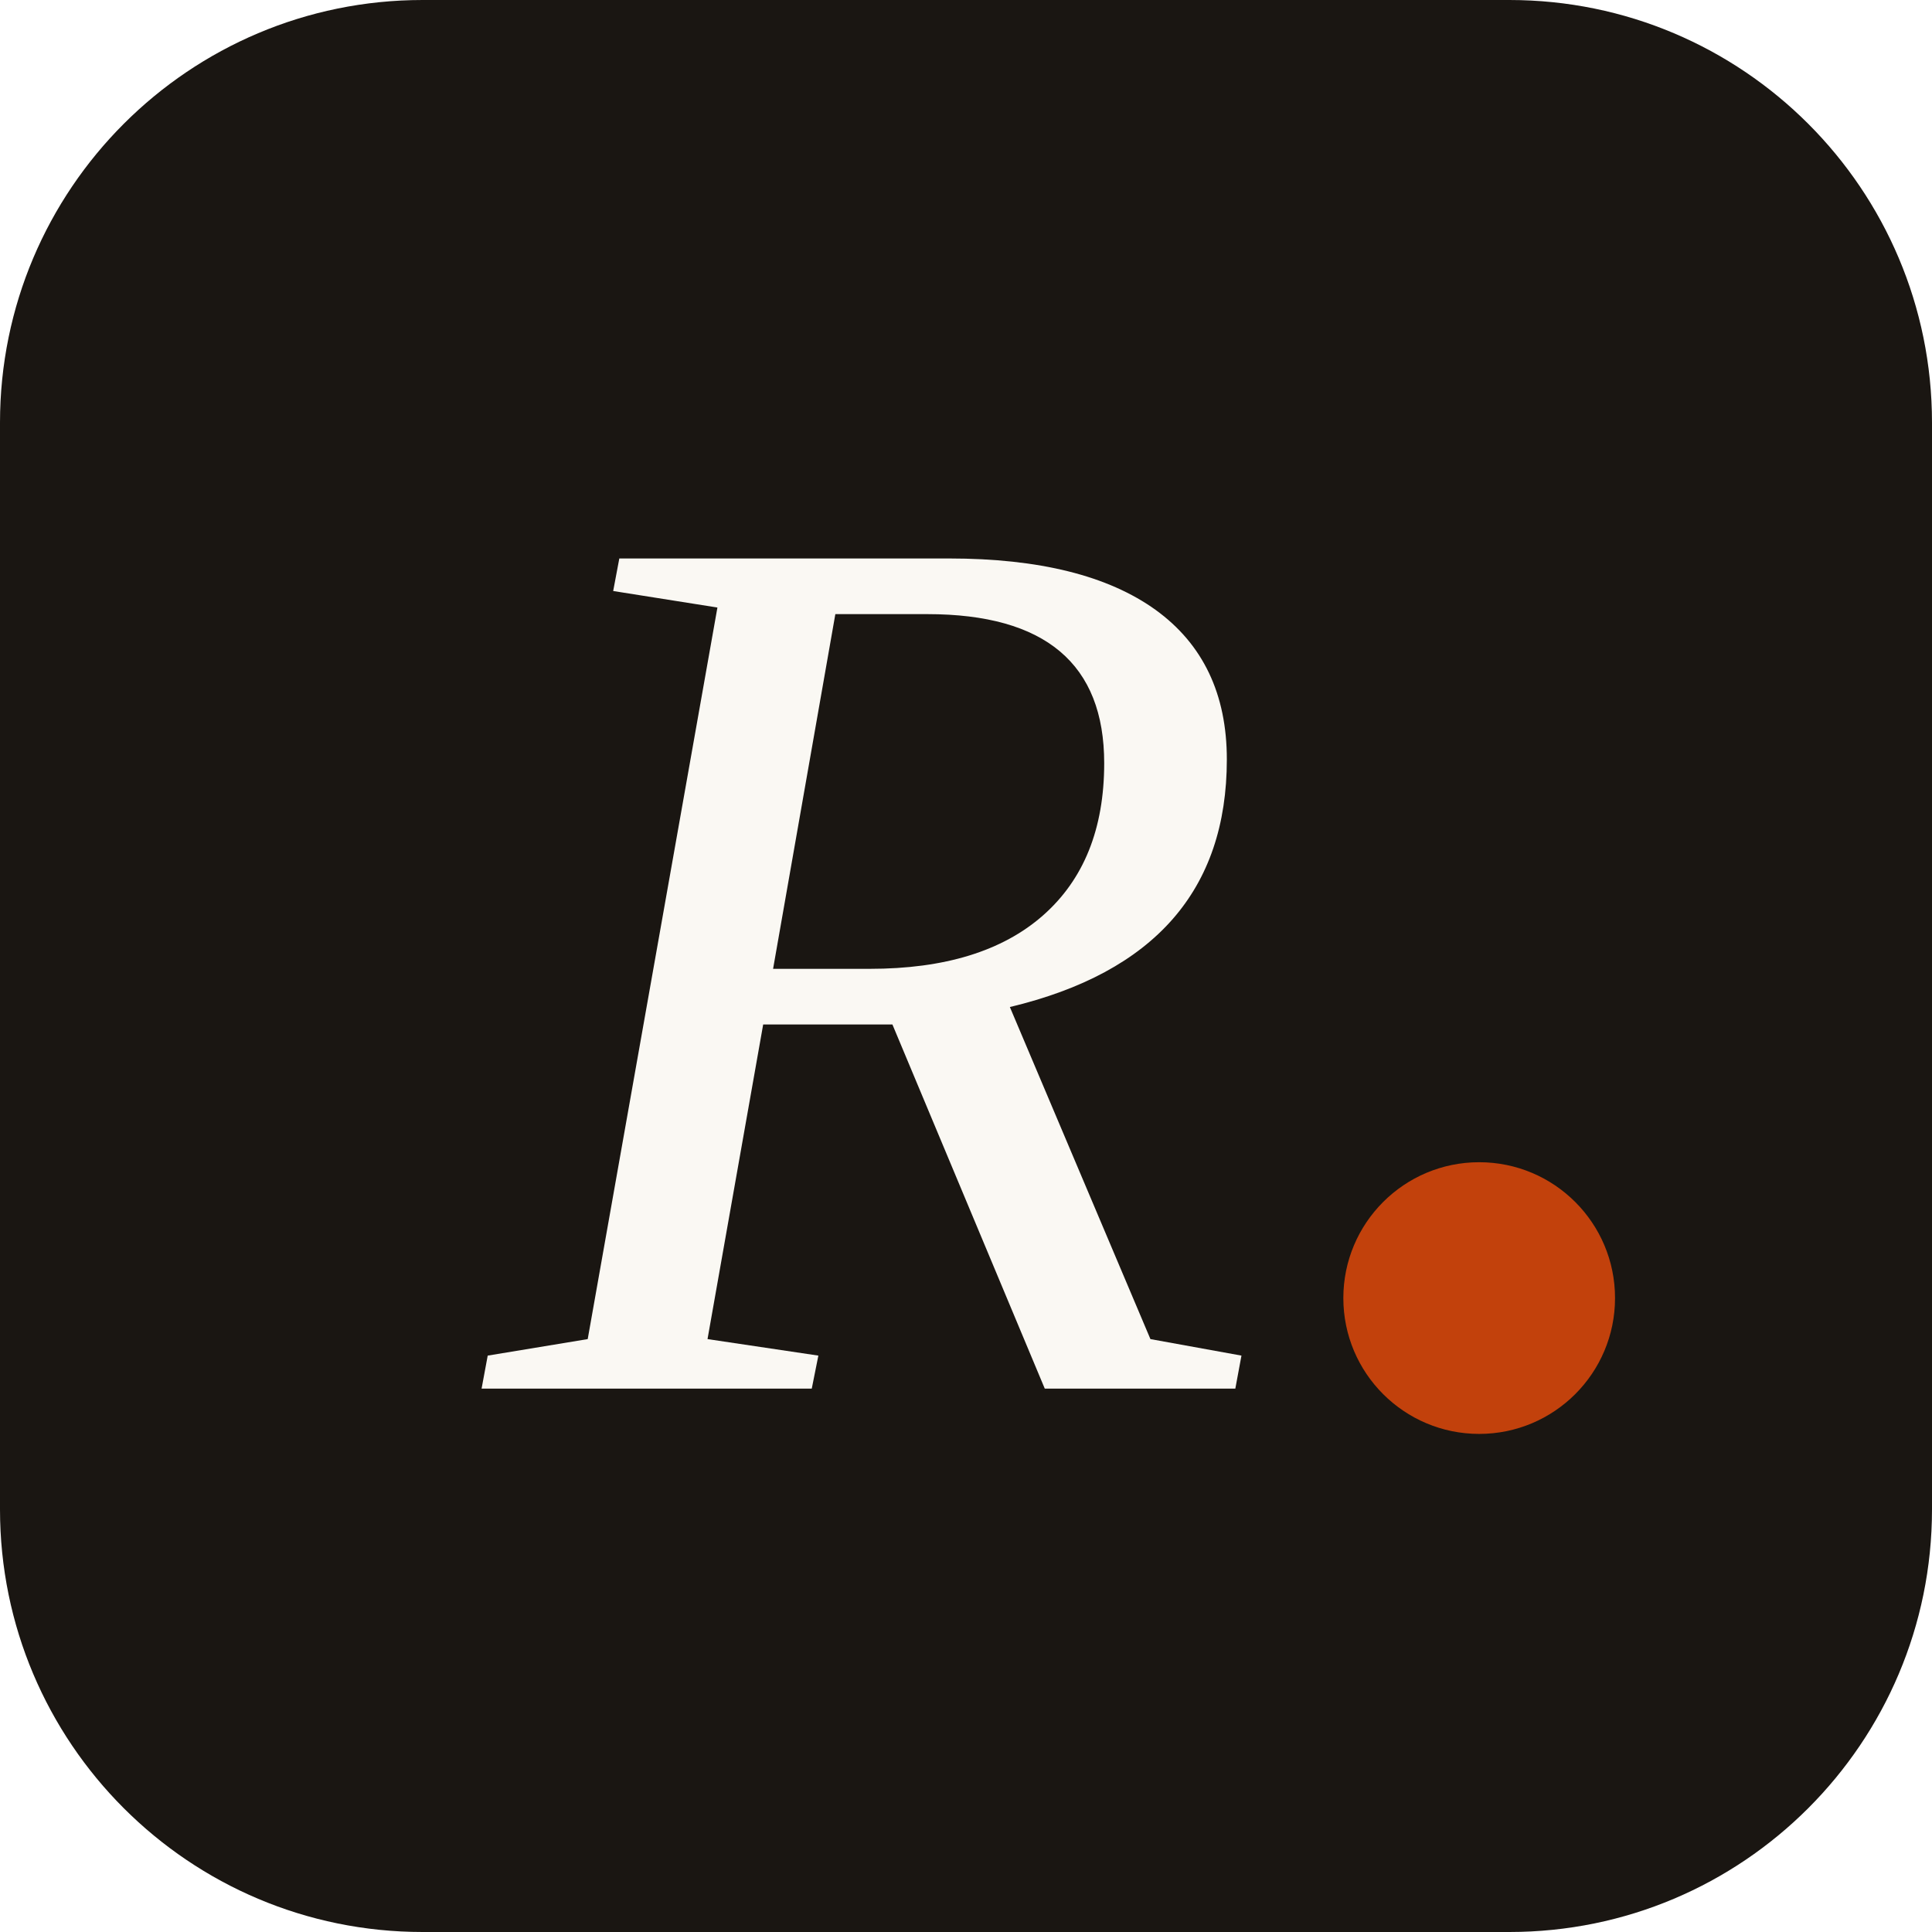
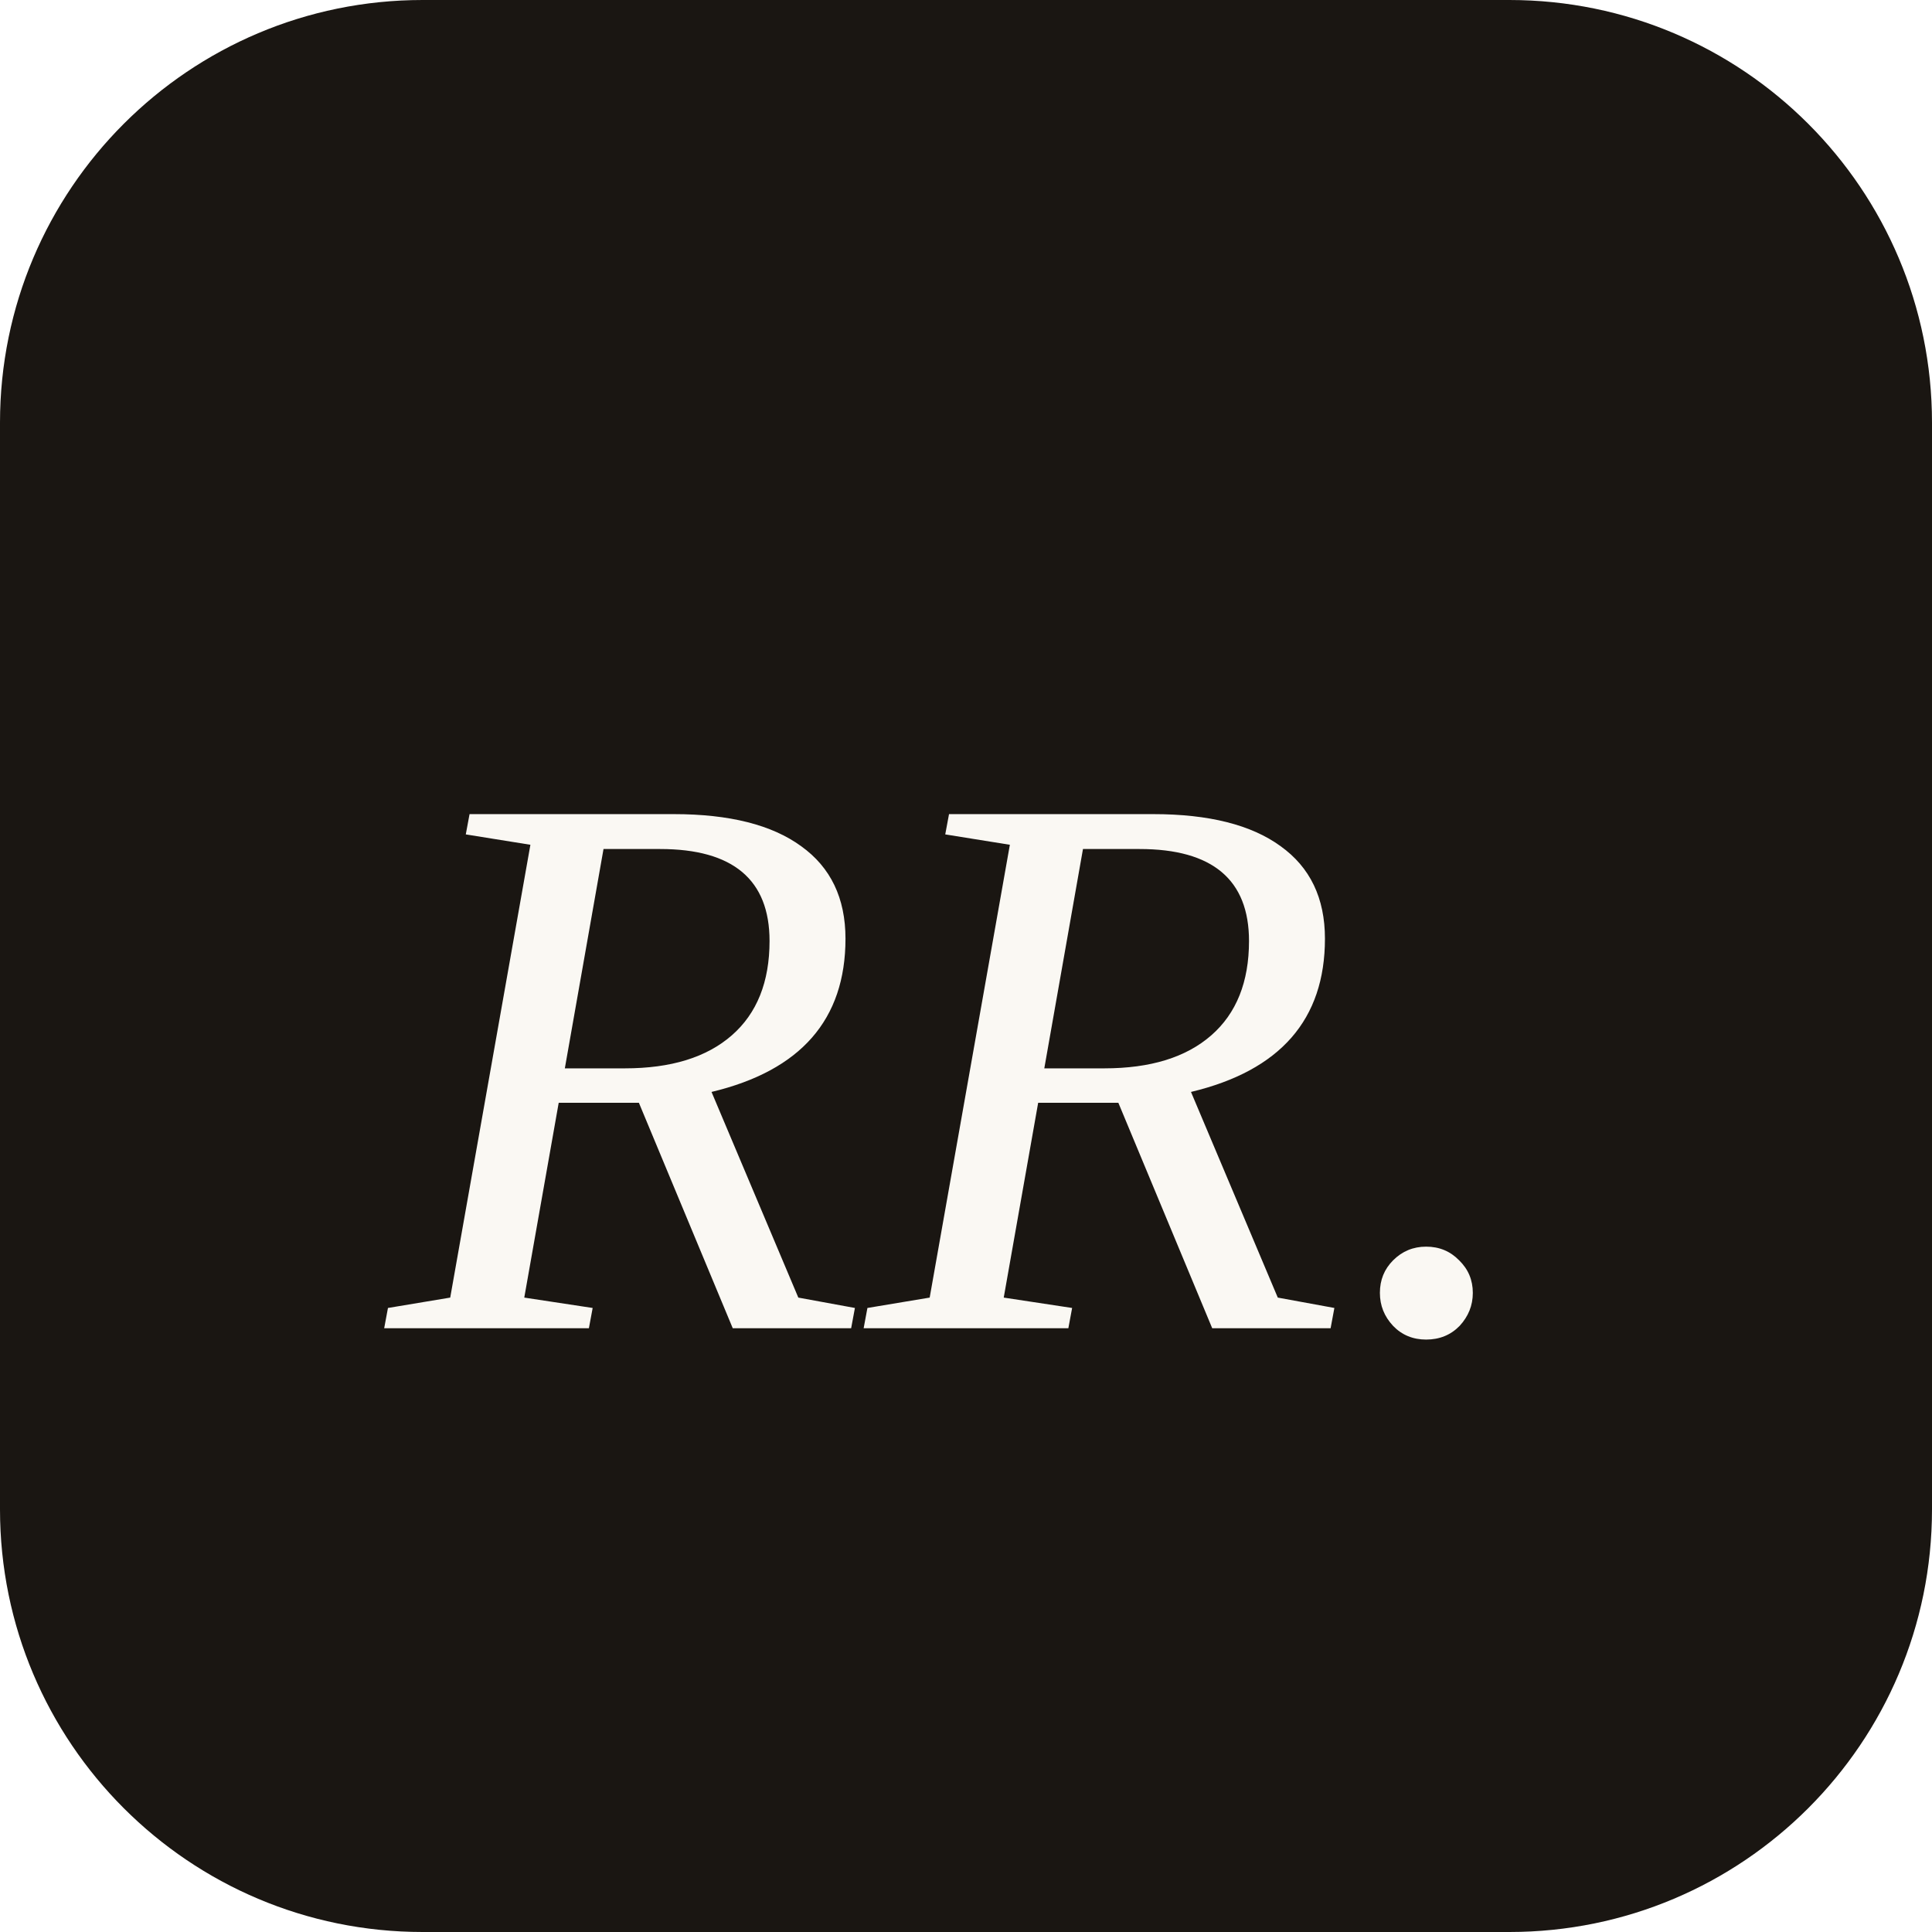
<svg xmlns="http://www.w3.org/2000/svg" viewBox="0 0 64 64">
  <rect width="64" height="64" rx="14" fill="#1A1612" />
-   <text x="29" y="46" font-family="Georgia, 'Times New Roman', serif" font-style="italic" font-size="42" text-anchor="middle" fill="#FAF8F3">R</text>
-   <circle cx="49" cy="43" r="4.5" fill="#C2410C" />
+   <text x="32" y="44" font-family="Georgia, 'Times New Roman', serif" font-style="italic" font-size="26" text-anchor="middle" fill="#FAF8F3">RR.</text>
</svg>
